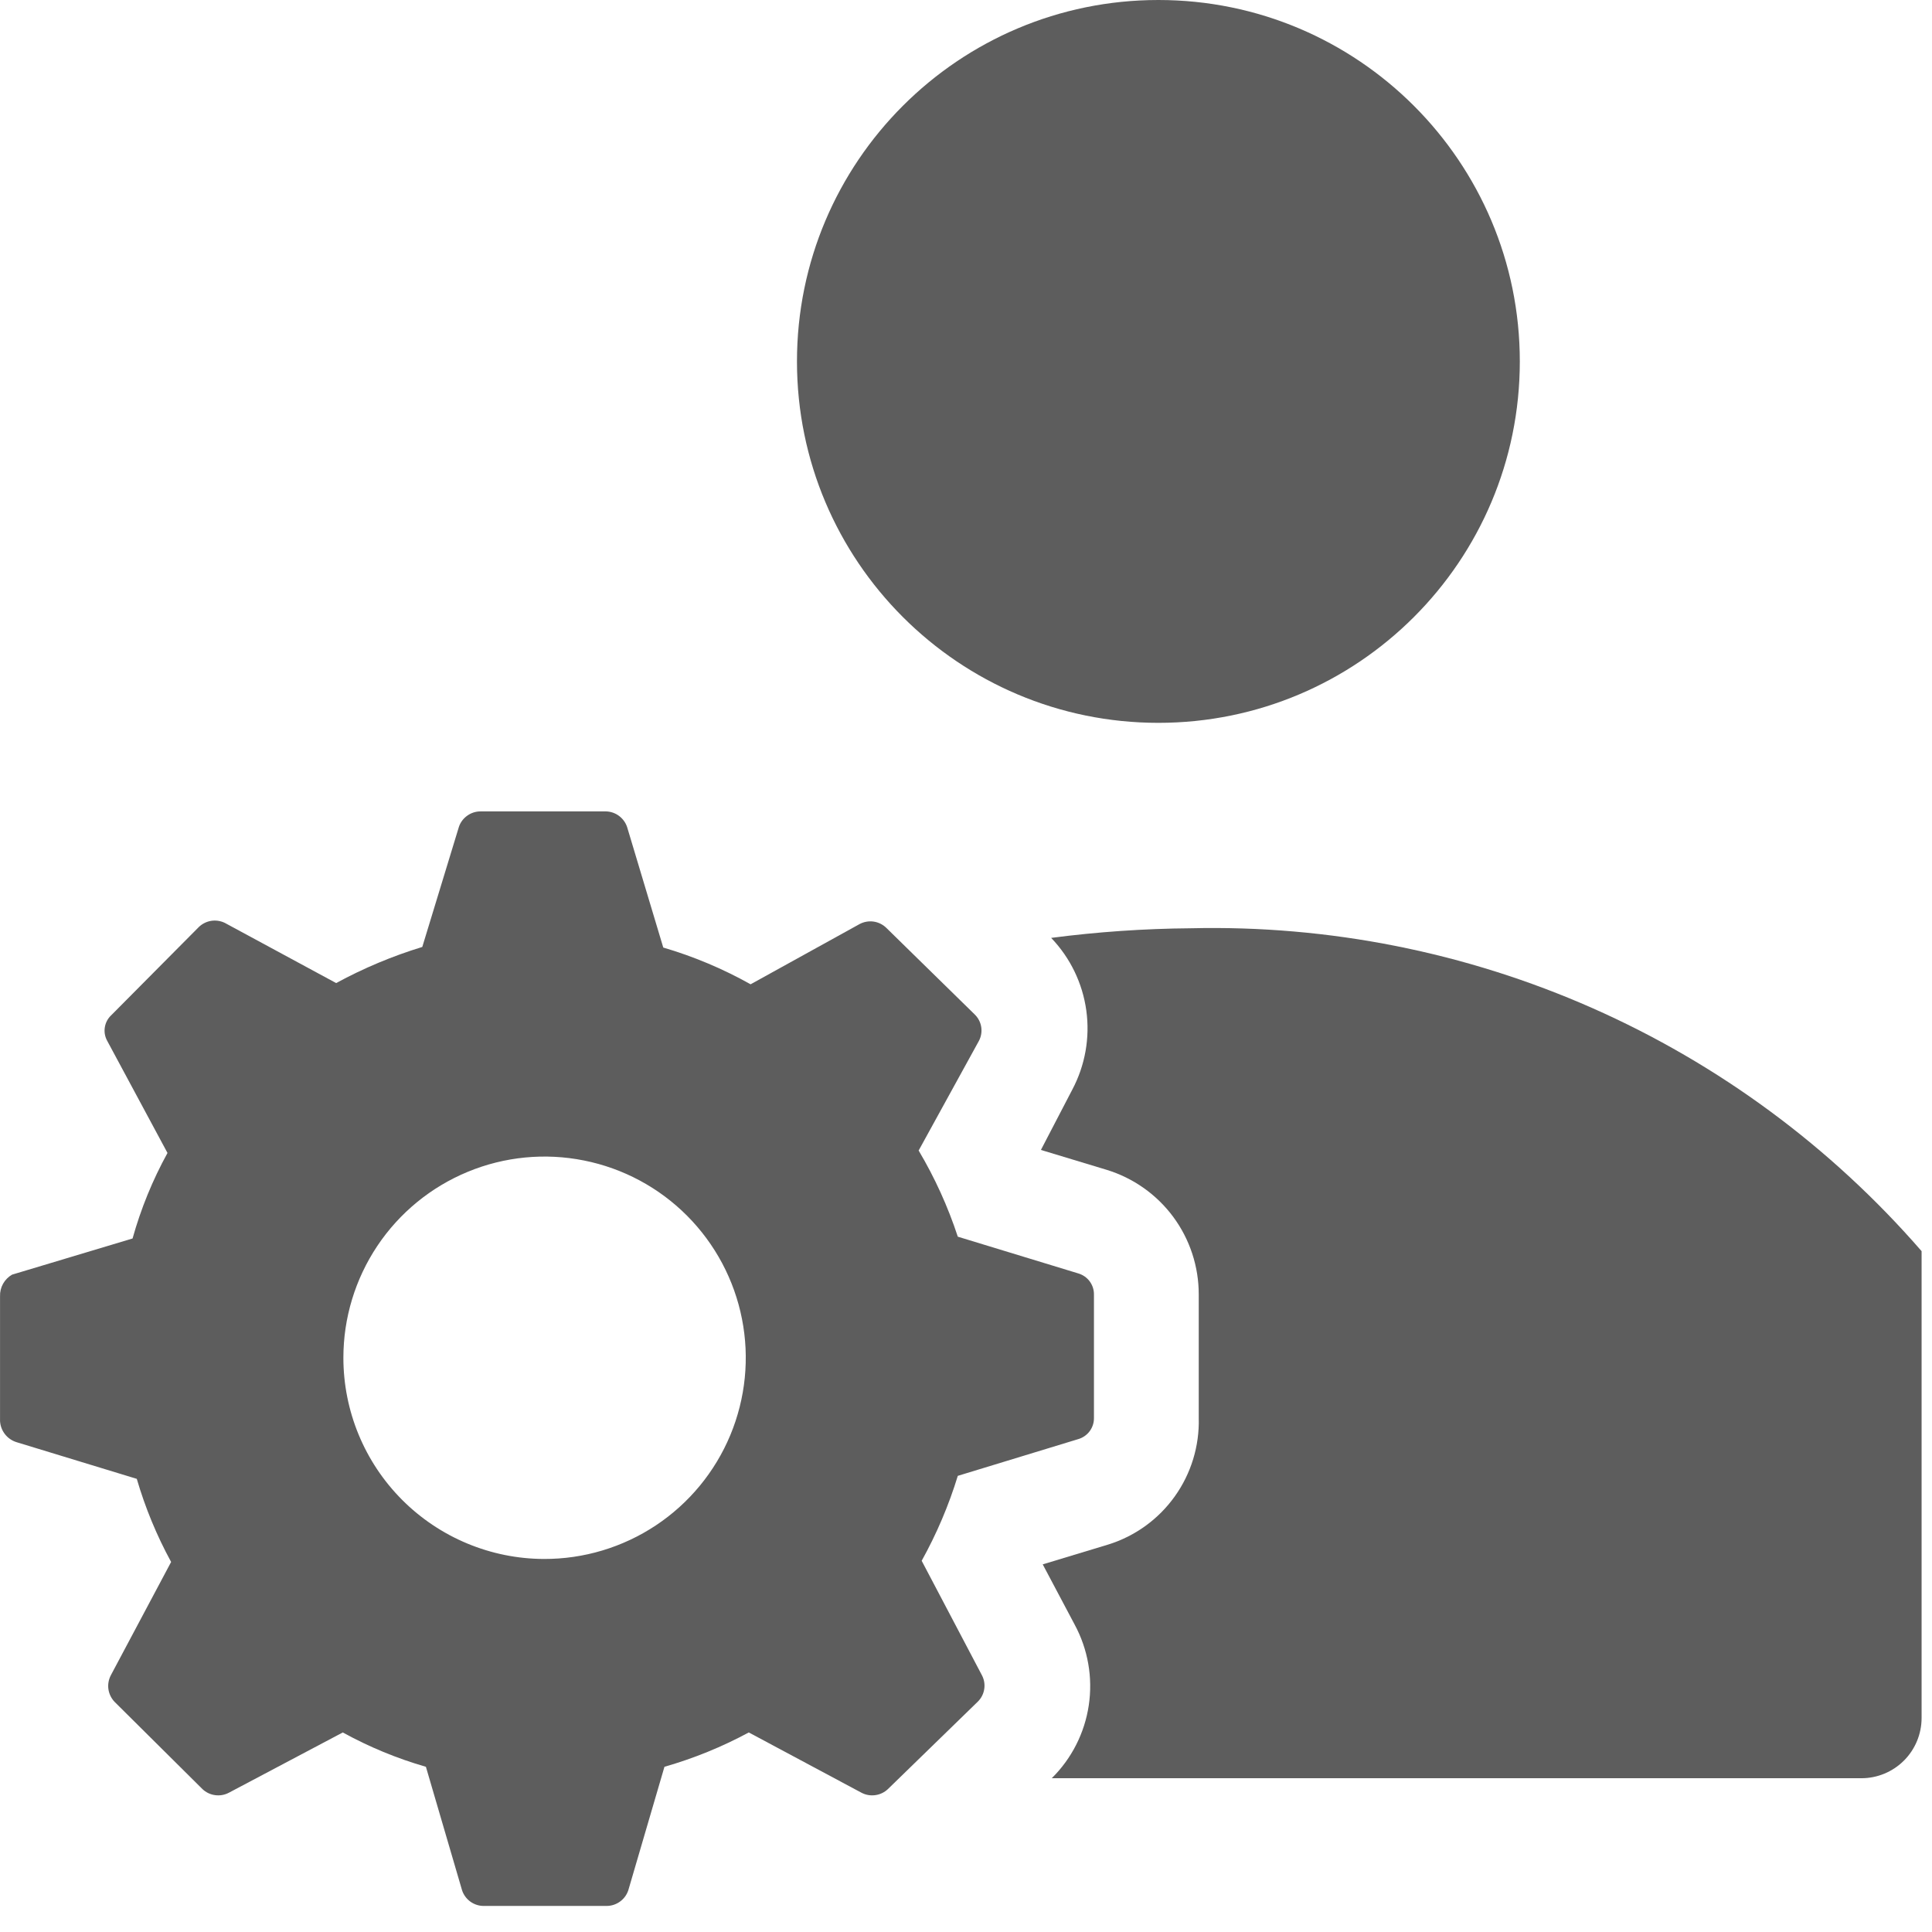
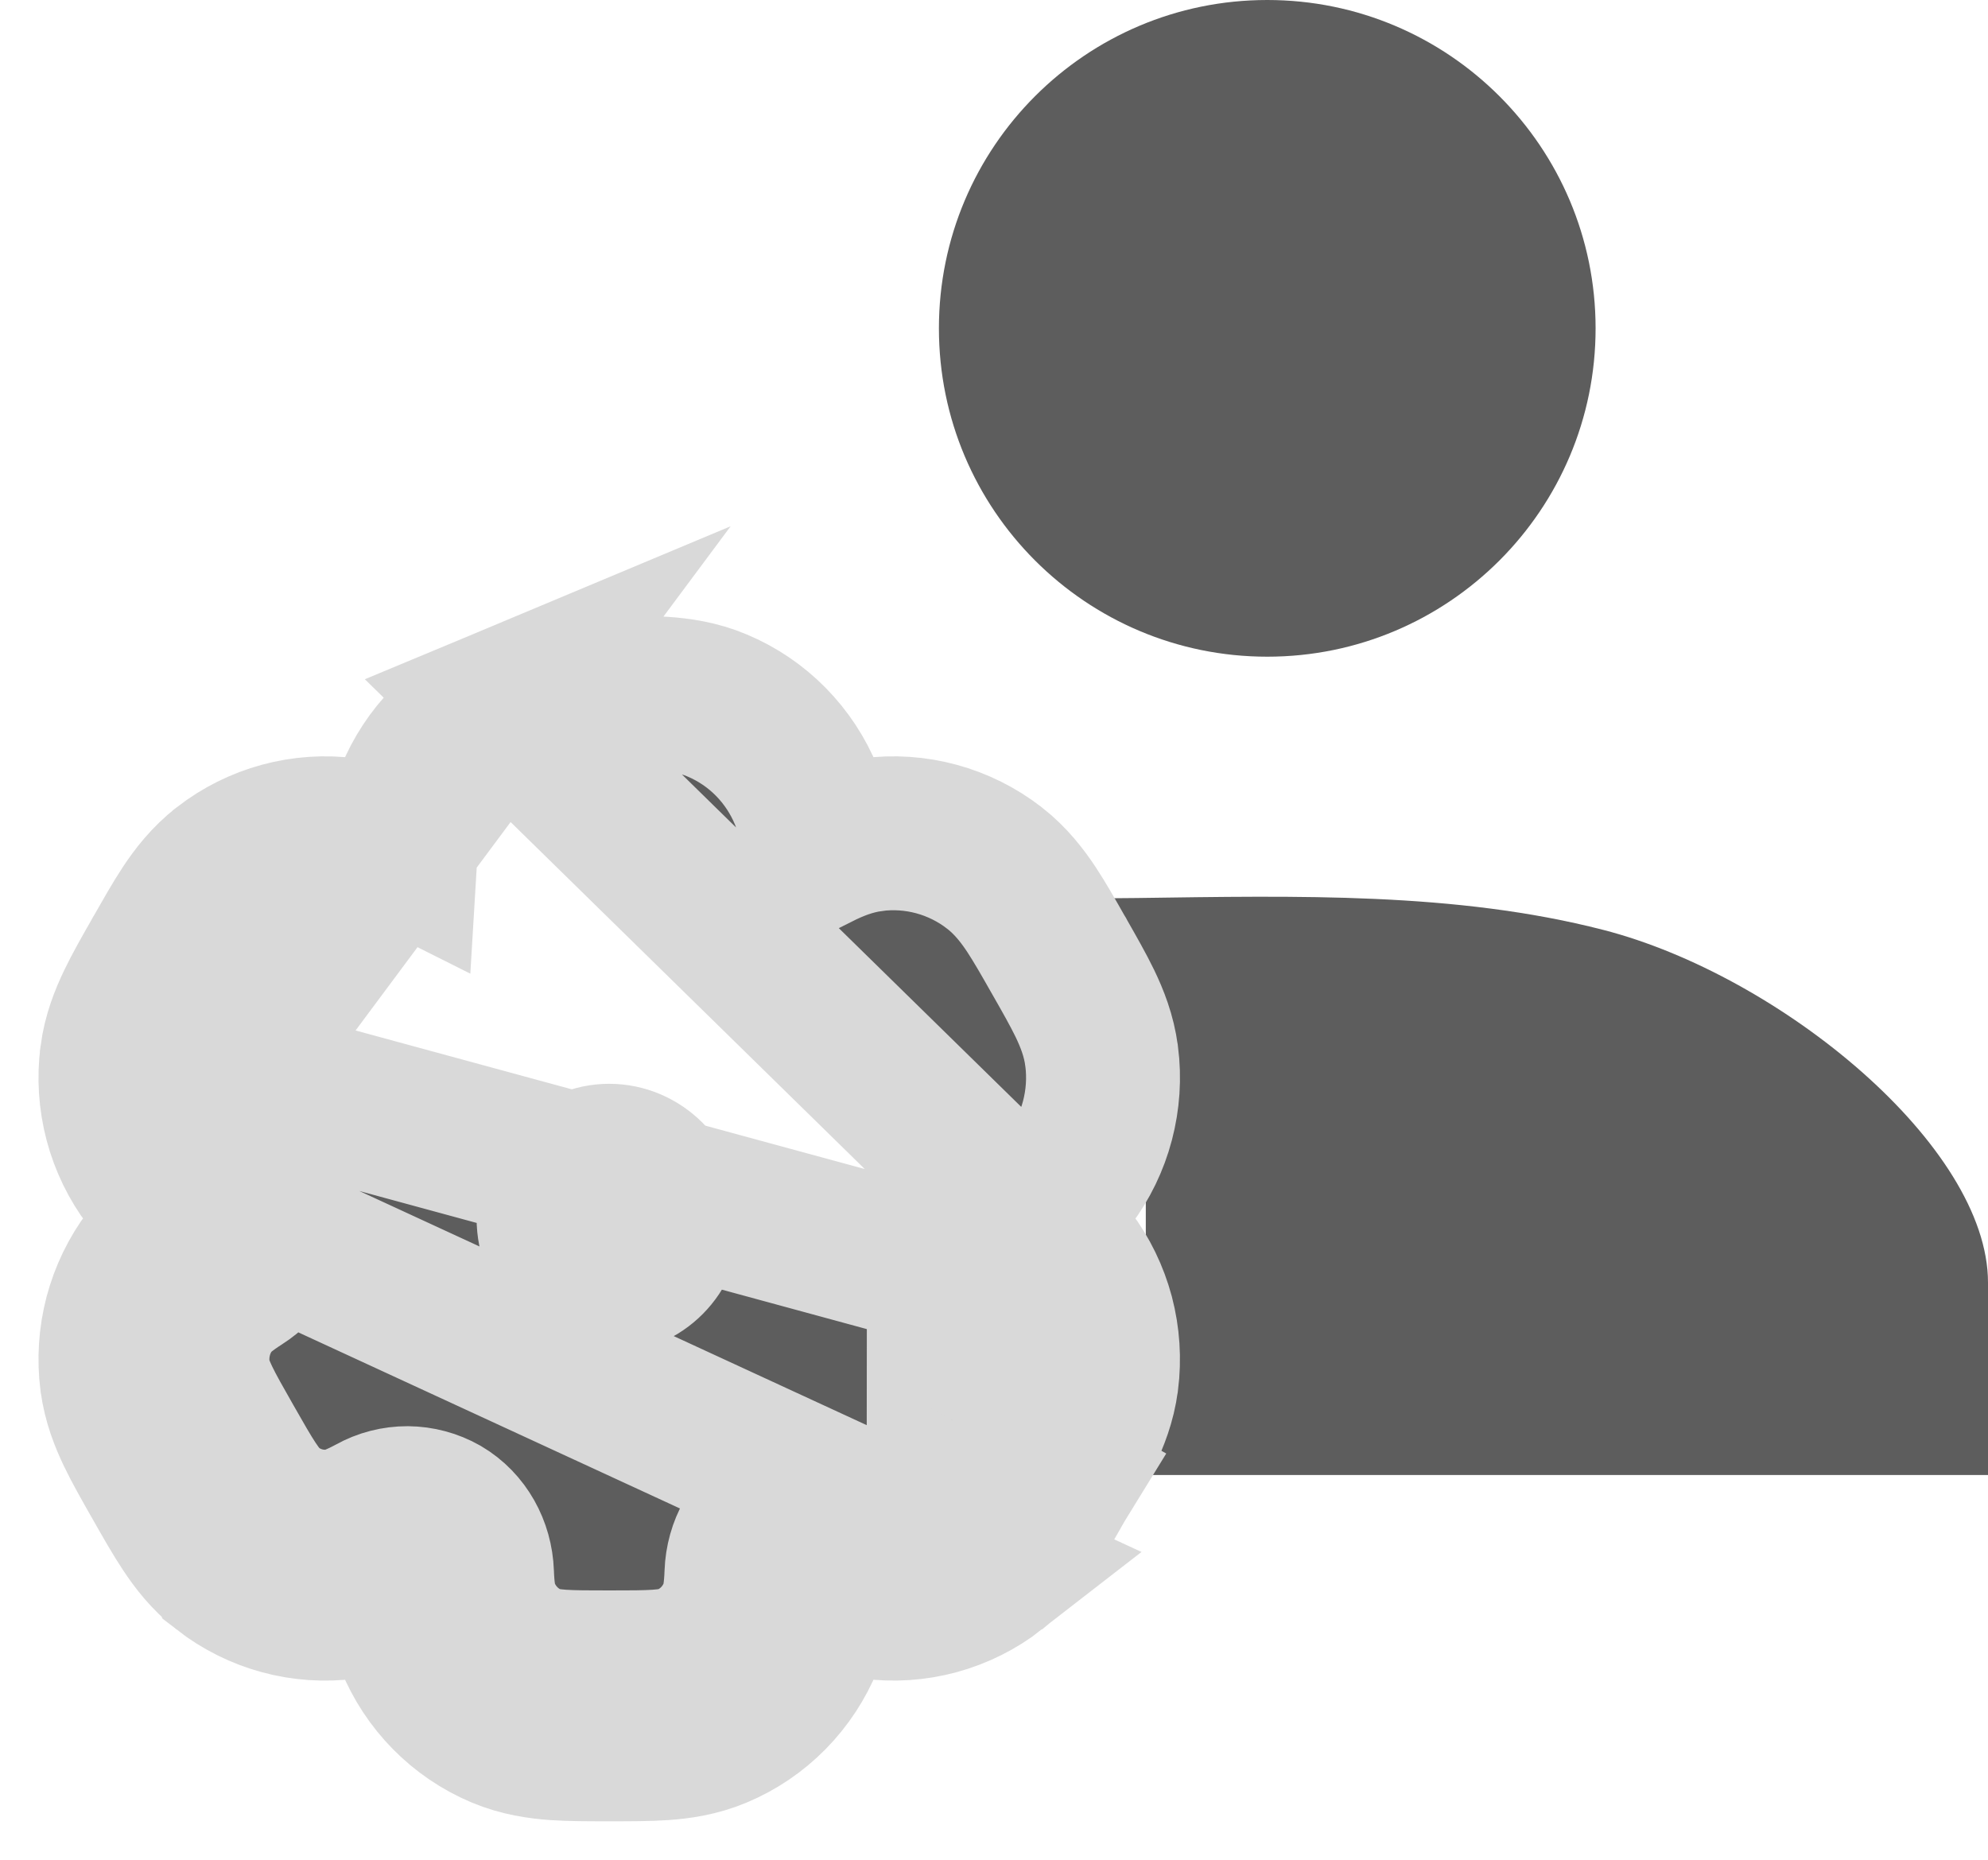
- <svg xmlns="http://www.w3.org/2000/svg" width="49" height="49" viewBox="0 0 49 49" fill="none">
-   <path d="M29.379 18.333C24.317 18.333 20.213 14.229 20.213 9.167C20.213 4.104 24.317 0 29.379 0C34.442 0 38.546 4.104 38.546 9.167C38.546 14.229 34.442 18.333 29.379 18.333Z" fill="#5D5D5D" />
-   <path d="M26.675 45.1C27.18 44.601 27.51 43.951 27.614 43.249C27.719 42.546 27.593 41.829 27.256 41.204L26.446 39.676L28.111 39.172C28.79 38.96 29.382 38.531 29.795 37.952C30.209 37.373 30.422 36.675 30.403 35.964V32.832C30.404 32.124 30.178 31.434 29.757 30.864C29.336 30.295 28.743 29.876 28.066 29.669L26.4 29.165L27.195 27.637C27.522 27.021 27.647 26.317 27.551 25.626C27.455 24.934 27.143 24.291 26.66 23.787C27.835 23.634 29.019 23.552 30.204 23.543C33.706 23.461 37.182 24.152 40.385 25.567C43.589 26.983 46.44 29.088 48.736 31.732V43.572C48.736 43.977 48.575 44.366 48.289 44.652C48.002 44.939 47.614 45.1 47.209 45.1H26.675Z" fill="#5D5D5D" />
-   <path d="M0.306 32.328L3.362 31.411C3.573 30.656 3.87 29.928 4.248 29.242L2.72 26.4C2.661 26.294 2.639 26.172 2.659 26.053C2.678 25.933 2.738 25.824 2.827 25.743L5.042 23.512C5.128 23.429 5.236 23.375 5.354 23.355C5.471 23.336 5.592 23.354 5.699 23.405L8.526 24.933C9.221 24.555 9.953 24.248 10.71 24.017L11.642 20.961C11.683 20.848 11.758 20.751 11.857 20.683C11.955 20.614 12.072 20.578 12.192 20.579H15.37C15.489 20.582 15.604 20.622 15.7 20.693C15.796 20.765 15.867 20.863 15.905 20.976L16.822 24.032C17.593 24.258 18.336 24.571 19.037 24.964L21.802 23.436C21.91 23.379 22.032 23.357 22.153 23.373C22.274 23.39 22.386 23.444 22.474 23.528L24.72 25.728C24.808 25.813 24.867 25.925 24.886 26.046C24.905 26.167 24.885 26.291 24.827 26.4L23.299 29.18C23.709 29.87 24.042 30.603 24.292 31.365L27.348 32.297C27.463 32.331 27.565 32.401 27.637 32.498C27.708 32.594 27.747 32.712 27.745 32.832V35.964C27.747 36.084 27.708 36.202 27.637 36.298C27.565 36.395 27.463 36.465 27.348 36.499L24.292 37.431C24.063 38.179 23.756 38.901 23.376 39.585L24.903 42.487C24.961 42.596 24.982 42.72 24.962 42.842C24.943 42.963 24.885 43.075 24.797 43.16L22.52 45.375C22.432 45.459 22.319 45.513 22.199 45.529C22.078 45.546 21.955 45.524 21.848 45.467L18.991 43.939C18.311 44.306 17.594 44.597 16.852 44.81L15.935 47.942C15.897 48.057 15.823 48.158 15.724 48.229C15.626 48.3 15.507 48.339 15.385 48.339H12.253C12.134 48.336 12.019 48.296 11.923 48.225C11.828 48.154 11.756 48.055 11.719 47.942L10.802 44.81C10.069 44.599 9.362 44.307 8.694 43.939L5.806 45.467C5.699 45.524 5.576 45.546 5.455 45.529C5.335 45.513 5.222 45.459 5.134 45.375L2.903 43.16C2.82 43.071 2.766 42.959 2.749 42.838C2.733 42.718 2.755 42.595 2.812 42.487L4.34 39.615C3.975 38.946 3.683 38.239 3.469 37.507L0.413 36.575C0.298 36.538 0.197 36.467 0.124 36.372C0.05 36.276 0.007 36.161 0.001 36.04V32.878C-0.003 32.767 0.023 32.657 0.077 32.56C0.131 32.464 0.21 32.383 0.306 32.328ZM13.796 39.539C14.806 39.542 15.794 39.245 16.636 38.686C17.477 38.127 18.133 37.332 18.522 36.399C18.91 35.467 19.014 34.441 18.818 33.45C18.623 32.459 18.138 31.549 17.425 30.833C16.712 30.118 15.803 29.631 14.813 29.433C13.823 29.234 12.796 29.334 11.863 29.72C10.929 30.106 10.131 30.76 9.57 31.599C9.009 32.439 8.709 33.426 8.709 34.436C8.709 35.787 9.244 37.082 10.198 38.039C11.152 38.995 12.446 39.535 13.796 39.539Z" fill="#5D5D5D" />
+ <svg xmlns="http://www.w3.org/2000/svg" width="31" height="29" viewBox="0 0 31 29" fill="none">
+   <path d="M19.761 10.24C16.933 10.24 14.641 7.948 14.641 5.12C14.641 2.292 16.933 0 19.761 0C22.588 0 24.881 2.292 24.881 5.12C24.881 7.948 22.588 10.24 19.761 10.24Z" fill="#5D5D5D" />
+   <path d="M15.197 23C15.559 22.792 15.795 22.521 15.87 22.227C15.945 21.934 15.854 21.635 15.613 21.374L15.033 20.736L16.226 20.526C16.712 20.437 17.136 20.259 17.432 20.017C17.728 19.775 17.881 19.484 17.867 19.187V17.88C17.868 17.584 17.706 17.296 17.404 17.059C17.103 16.821 16.678 16.646 16.193 16.56L15 16.349L15.569 15.712C15.804 15.455 15.893 15.161 15.824 14.872C15.755 14.584 15.532 14.315 15.186 14.105C16.028 14.041 16.876 14.007 17.725 14.003C20.233 13.969 22.705 13.909 25 14.5C27.766 15.212 31 17.872 31 20V22.363C31 22.532 31 23 31 23C31 23 30.196 23 29.906 23H15.197Z" fill="#5D5D5D" />
+   <path d="M15.715 20.341C15.614 20.207 15.471 20.094 15.25 19.953M15.715 20.341C15.825 20.487 15.905 20.653 15.952 20.831C15.999 21.009 16.012 21.194 15.989 21.377C15.952 21.653 15.792 21.935 15.471 22.5M15.715 20.341L16.673 19.619M15.715 20.341L16.673 19.619M15.25 19.953L3.012 16.623C2.964 16.992 3.062 17.364 3.286 17.659C3.387 17.793 3.53 17.906 3.751 18.047C4.077 18.255 4.287 18.609 4.287 19C4.287 19.391 4.077 19.745 3.751 19.952C3.53 20.094 3.387 20.207 3.285 20.341C3.175 20.487 3.094 20.653 3.048 20.831C3.001 21.009 2.989 21.194 3.012 21.377C3.048 21.652 3.208 21.935 3.53 22.5L3.534 22.507C3.853 23.067 4.012 23.348 4.229 23.517C4.519 23.743 4.886 23.843 5.249 23.794C5.414 23.772 5.582 23.703 5.813 23.579C5.979 23.486 6.165 23.439 6.354 23.439C6.543 23.441 6.729 23.49 6.894 23.584C7.227 23.78 7.424 24.141 7.438 24.531C7.448 24.797 7.473 24.979 7.537 25.136C7.677 25.479 7.945 25.752 8.283 25.894C8.536 26 8.858 26 9.5 26C10.143 26 10.464 26 10.717 25.894C10.884 25.824 11.036 25.721 11.164 25.591C11.292 25.461 11.394 25.306 11.463 25.136C11.527 24.979 11.552 24.797 11.562 24.531C11.576 24.141 11.774 23.78 12.107 23.584C12.272 23.49 12.458 23.441 12.646 23.44C12.835 23.439 13.021 23.486 13.187 23.579C13.419 23.703 13.586 23.772 13.752 23.794C14.114 23.843 14.481 23.743 14.771 23.517M15.25 19.953C14.923 19.745 14.714 19.391 14.714 19M15.25 19.953L14.714 19M15.471 22.5C15.15 23.065 14.989 23.348 14.771 23.517M15.471 22.5L16.514 23.093M15.471 22.5L16.514 23.094L16.498 23.12C16.352 23.378 16.214 23.622 16.083 23.819C15.942 24.032 15.764 24.265 15.509 24.464M14.771 23.517L15.509 24.464M14.771 23.517L15.509 24.464M2.328 18.382C1.915 17.835 1.734 17.147 1.822 16.469L1.822 16.468C1.864 16.15 1.972 15.88 2.083 15.649C2.186 15.434 2.325 15.19 2.473 14.931L2.486 14.907C2.492 14.898 2.497 14.889 2.502 14.88C2.649 14.622 2.787 14.378 2.917 14.181C3.058 13.968 3.237 13.735 3.492 13.536L3.493 13.535L3.493 13.535C4.036 13.114 4.724 12.925 5.407 13.016L5.409 13.017C5.73 13.06 6.008 13.174 6.245 13.293C6.261 13.026 6.3 12.718 6.427 12.41C6.555 12.096 6.742 11.81 6.981 11.568C7.219 11.325 7.504 11.131 7.82 10.999L2.328 18.382ZM2.328 18.382C2.535 18.656 2.787 18.849 3.015 19C2.787 19.151 2.536 19.343 2.329 19.616L2.329 19.616L2.326 19.619C2.122 19.89 1.974 20.198 1.887 20.525C1.801 20.852 1.779 21.193 1.821 21.528L1.822 21.533C1.864 21.85 1.972 22.12 2.083 22.351C2.187 22.567 2.327 22.812 2.475 23.073L2.487 23.094L2.506 23.127C2.651 23.383 2.788 23.623 2.918 23.819C3.058 24.031 3.236 24.264 3.49 24.462L3.491 24.464C4.035 24.887 4.724 25.075 5.407 24.984L5.409 24.983C5.73 24.94 6.008 24.826 6.245 24.707C6.261 24.975 6.3 25.282 6.427 25.59C6.685 26.223 7.183 26.733 7.818 27L7.818 27C8.117 27.125 8.409 27.166 8.663 27.184C8.897 27.2 9.174 27.2 9.467 27.2L9.5 27.2L9.534 27.2C9.826 27.2 10.103 27.2 10.338 27.184C10.592 27.166 10.883 27.126 11.182 27C11.497 26.868 11.781 26.675 12.02 26.432C12.258 26.19 12.446 25.904 12.574 25.59C12.7 25.282 12.739 24.975 12.755 24.707C12.993 24.826 13.27 24.94 13.591 24.983L13.591 24.983C14.277 25.076 14.966 24.886 15.508 24.464L2.328 18.382ZM15.509 24.464L16.514 23.093M16.514 23.093L16.527 23.069C16.675 22.81 16.814 22.566 16.917 22.352C17.029 22.12 17.137 21.85 17.178 21.532L17.179 21.527C17.221 21.192 17.199 20.851 17.113 20.524C17.026 20.198 16.877 19.89 16.673 19.619M16.514 23.093L16.673 19.619M16.673 19.619L16.673 19.619M16.673 19.619C16.466 19.344 16.213 19.151 15.986 19M16.673 19.619L15.986 19M15.986 19C16.214 18.849 16.465 18.657 16.672 18.384L16.674 18.381C16.878 18.11 17.027 17.802 17.113 17.475C17.199 17.148 17.222 16.807 17.179 16.472L17.179 16.472L17.178 16.467C17.137 16.15 17.029 15.88 16.918 15.649C16.814 15.434 16.674 15.188 16.525 14.927L16.514 14.906L16.494 14.873C16.349 14.617 16.212 14.377 16.083 14.181C15.942 13.969 15.764 13.736 15.51 13.537L15.507 13.535C14.965 13.114 14.277 12.925 13.593 13.016L13.591 13.017C13.27 13.06 12.993 13.174 12.755 13.293C12.739 13.025 12.7 12.718 12.574 12.41C12.446 12.096 12.258 11.81 12.02 11.568C11.781 11.325 11.496 11.132 11.181 11C10.883 10.874 10.592 10.834 10.338 10.816C10.103 10.8 9.826 10.8 9.534 10.8L9.5 10.8L9.467 10.8C9.174 10.8 8.897 10.8 8.663 10.816C8.409 10.834 8.118 10.874 7.82 10.999L15.986 19ZM14.714 19C14.714 18.609 14.923 18.255 15.249 18.048L14.714 19ZM10.369 19C10.369 19.515 9.963 19.9 9.5 19.9C9.038 19.9 8.632 19.514 8.632 19C8.632 18.486 9.038 18.1 9.5 18.1C9.962 18.1 10.369 18.486 10.369 19Z" fill="#5D5D5D" stroke="#D9D9D9" stroke-width="2.4" />
</svg>
